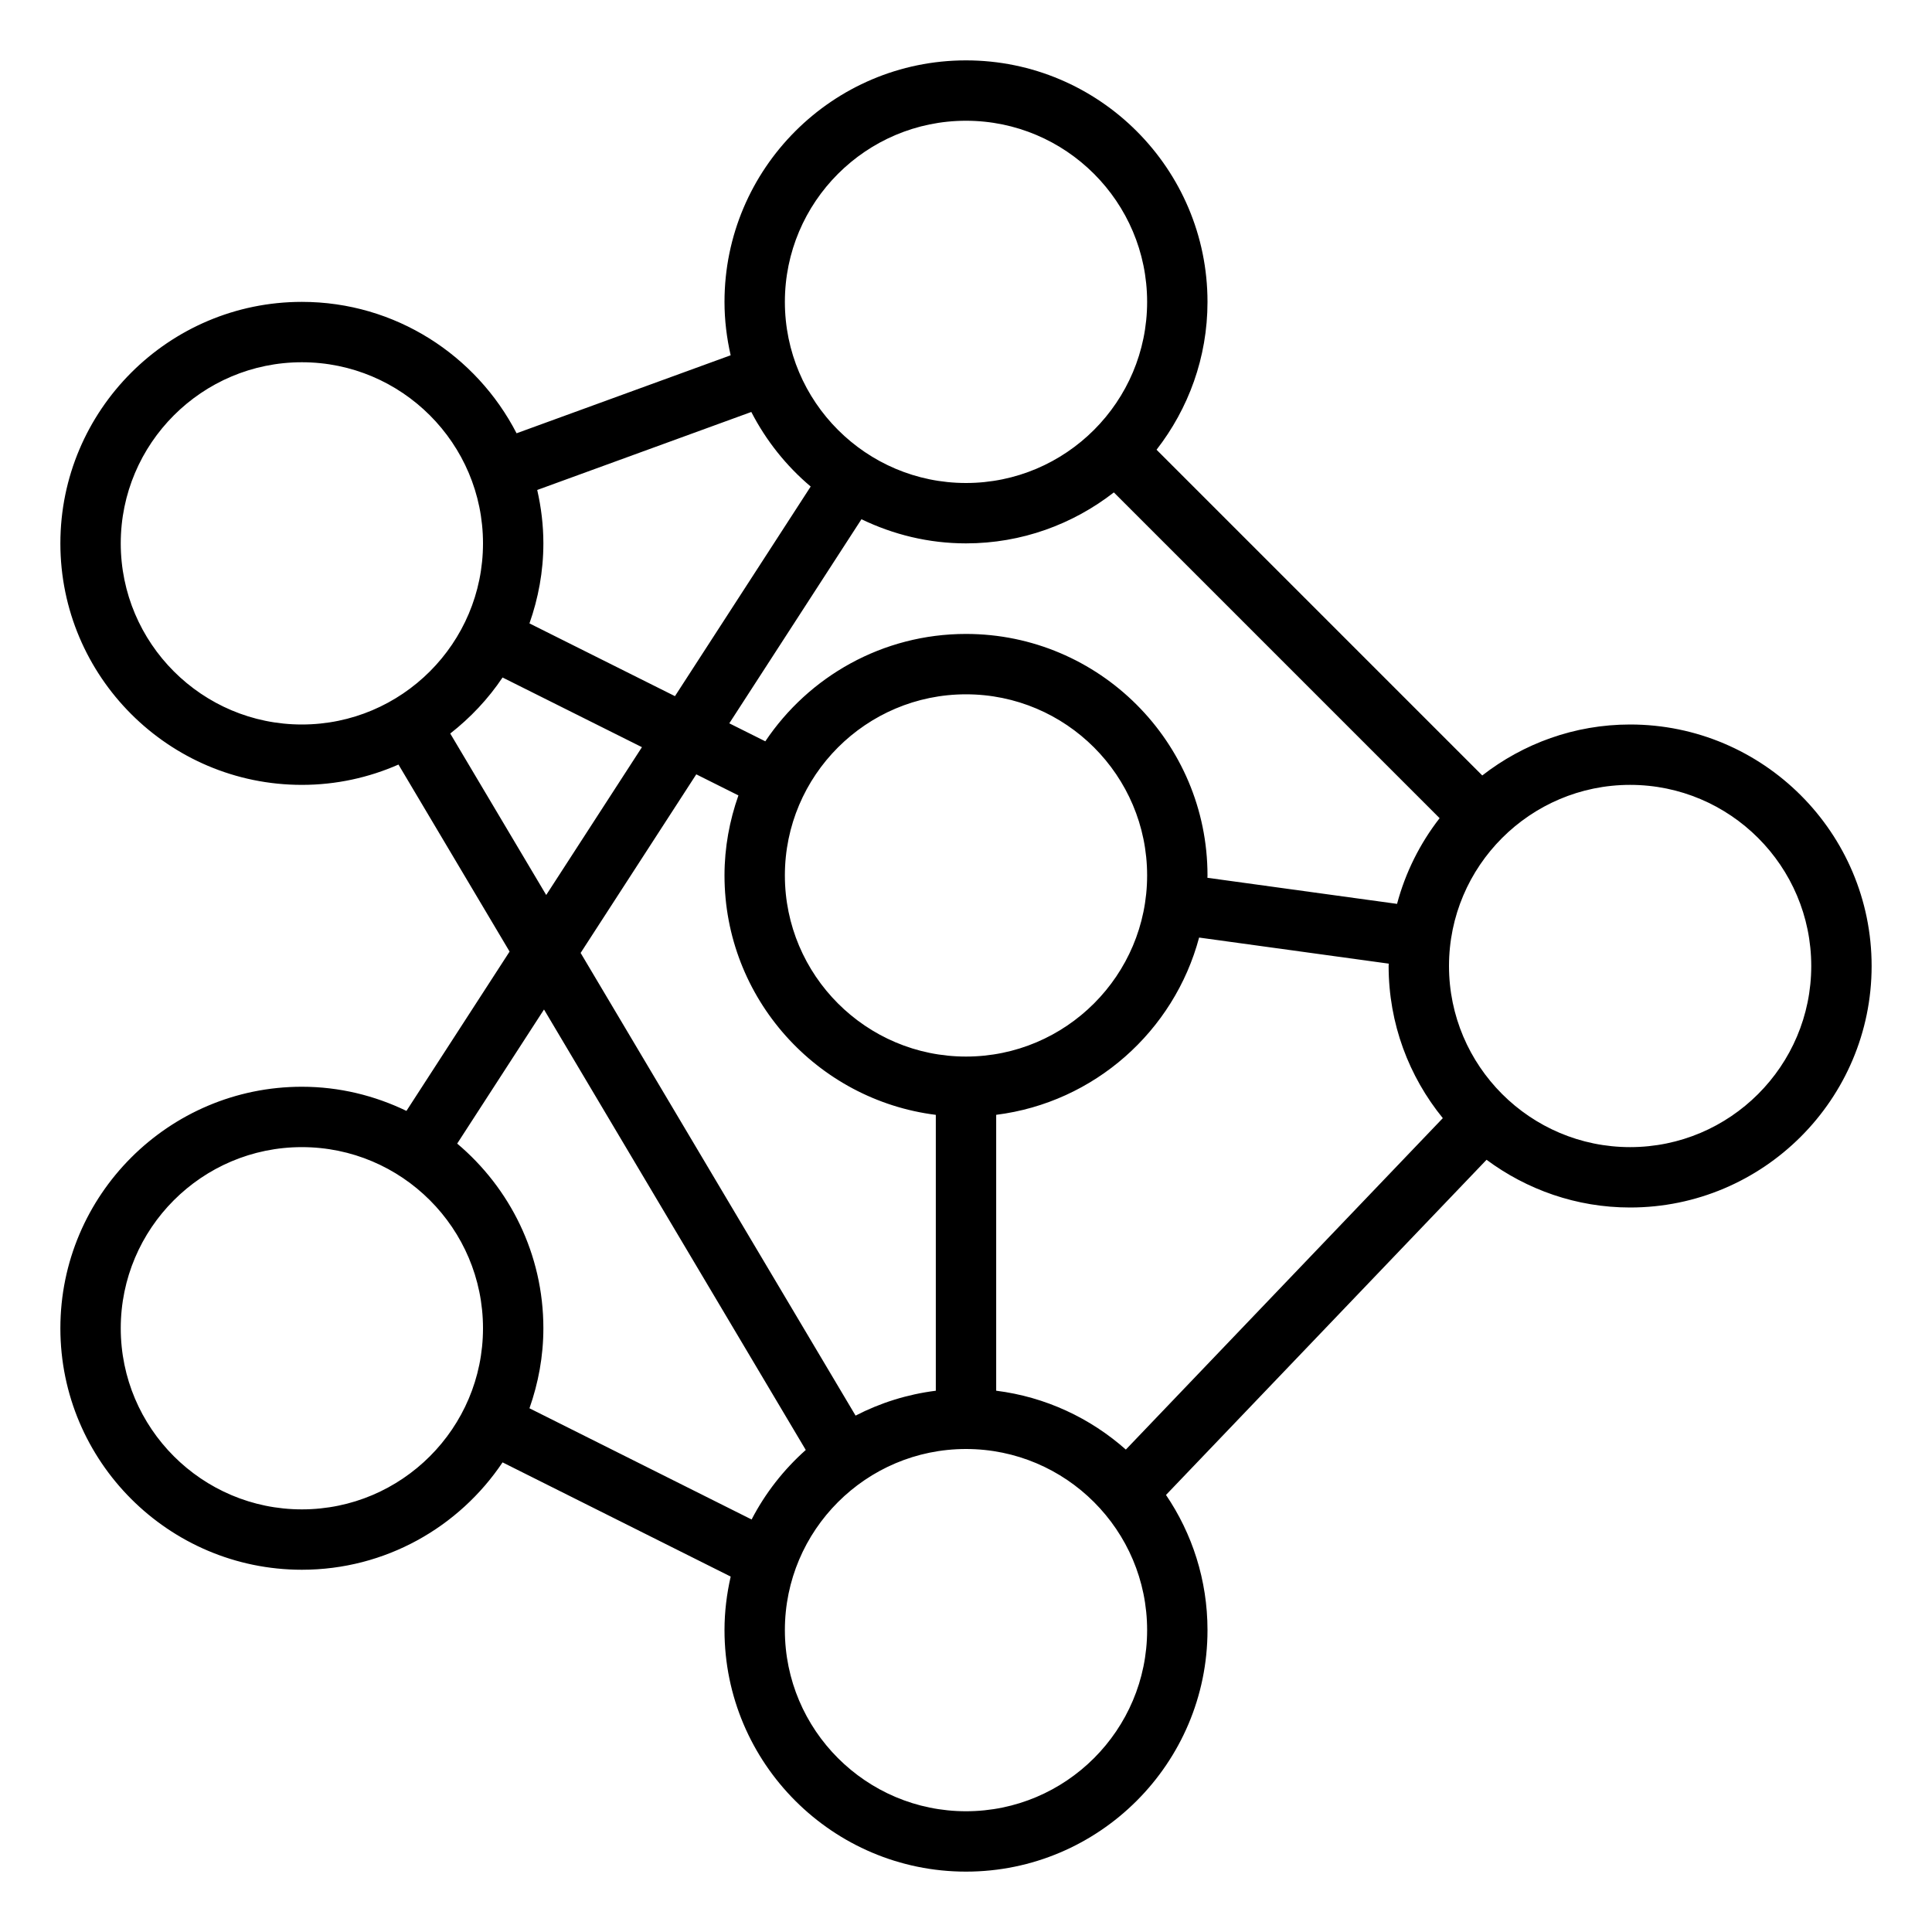
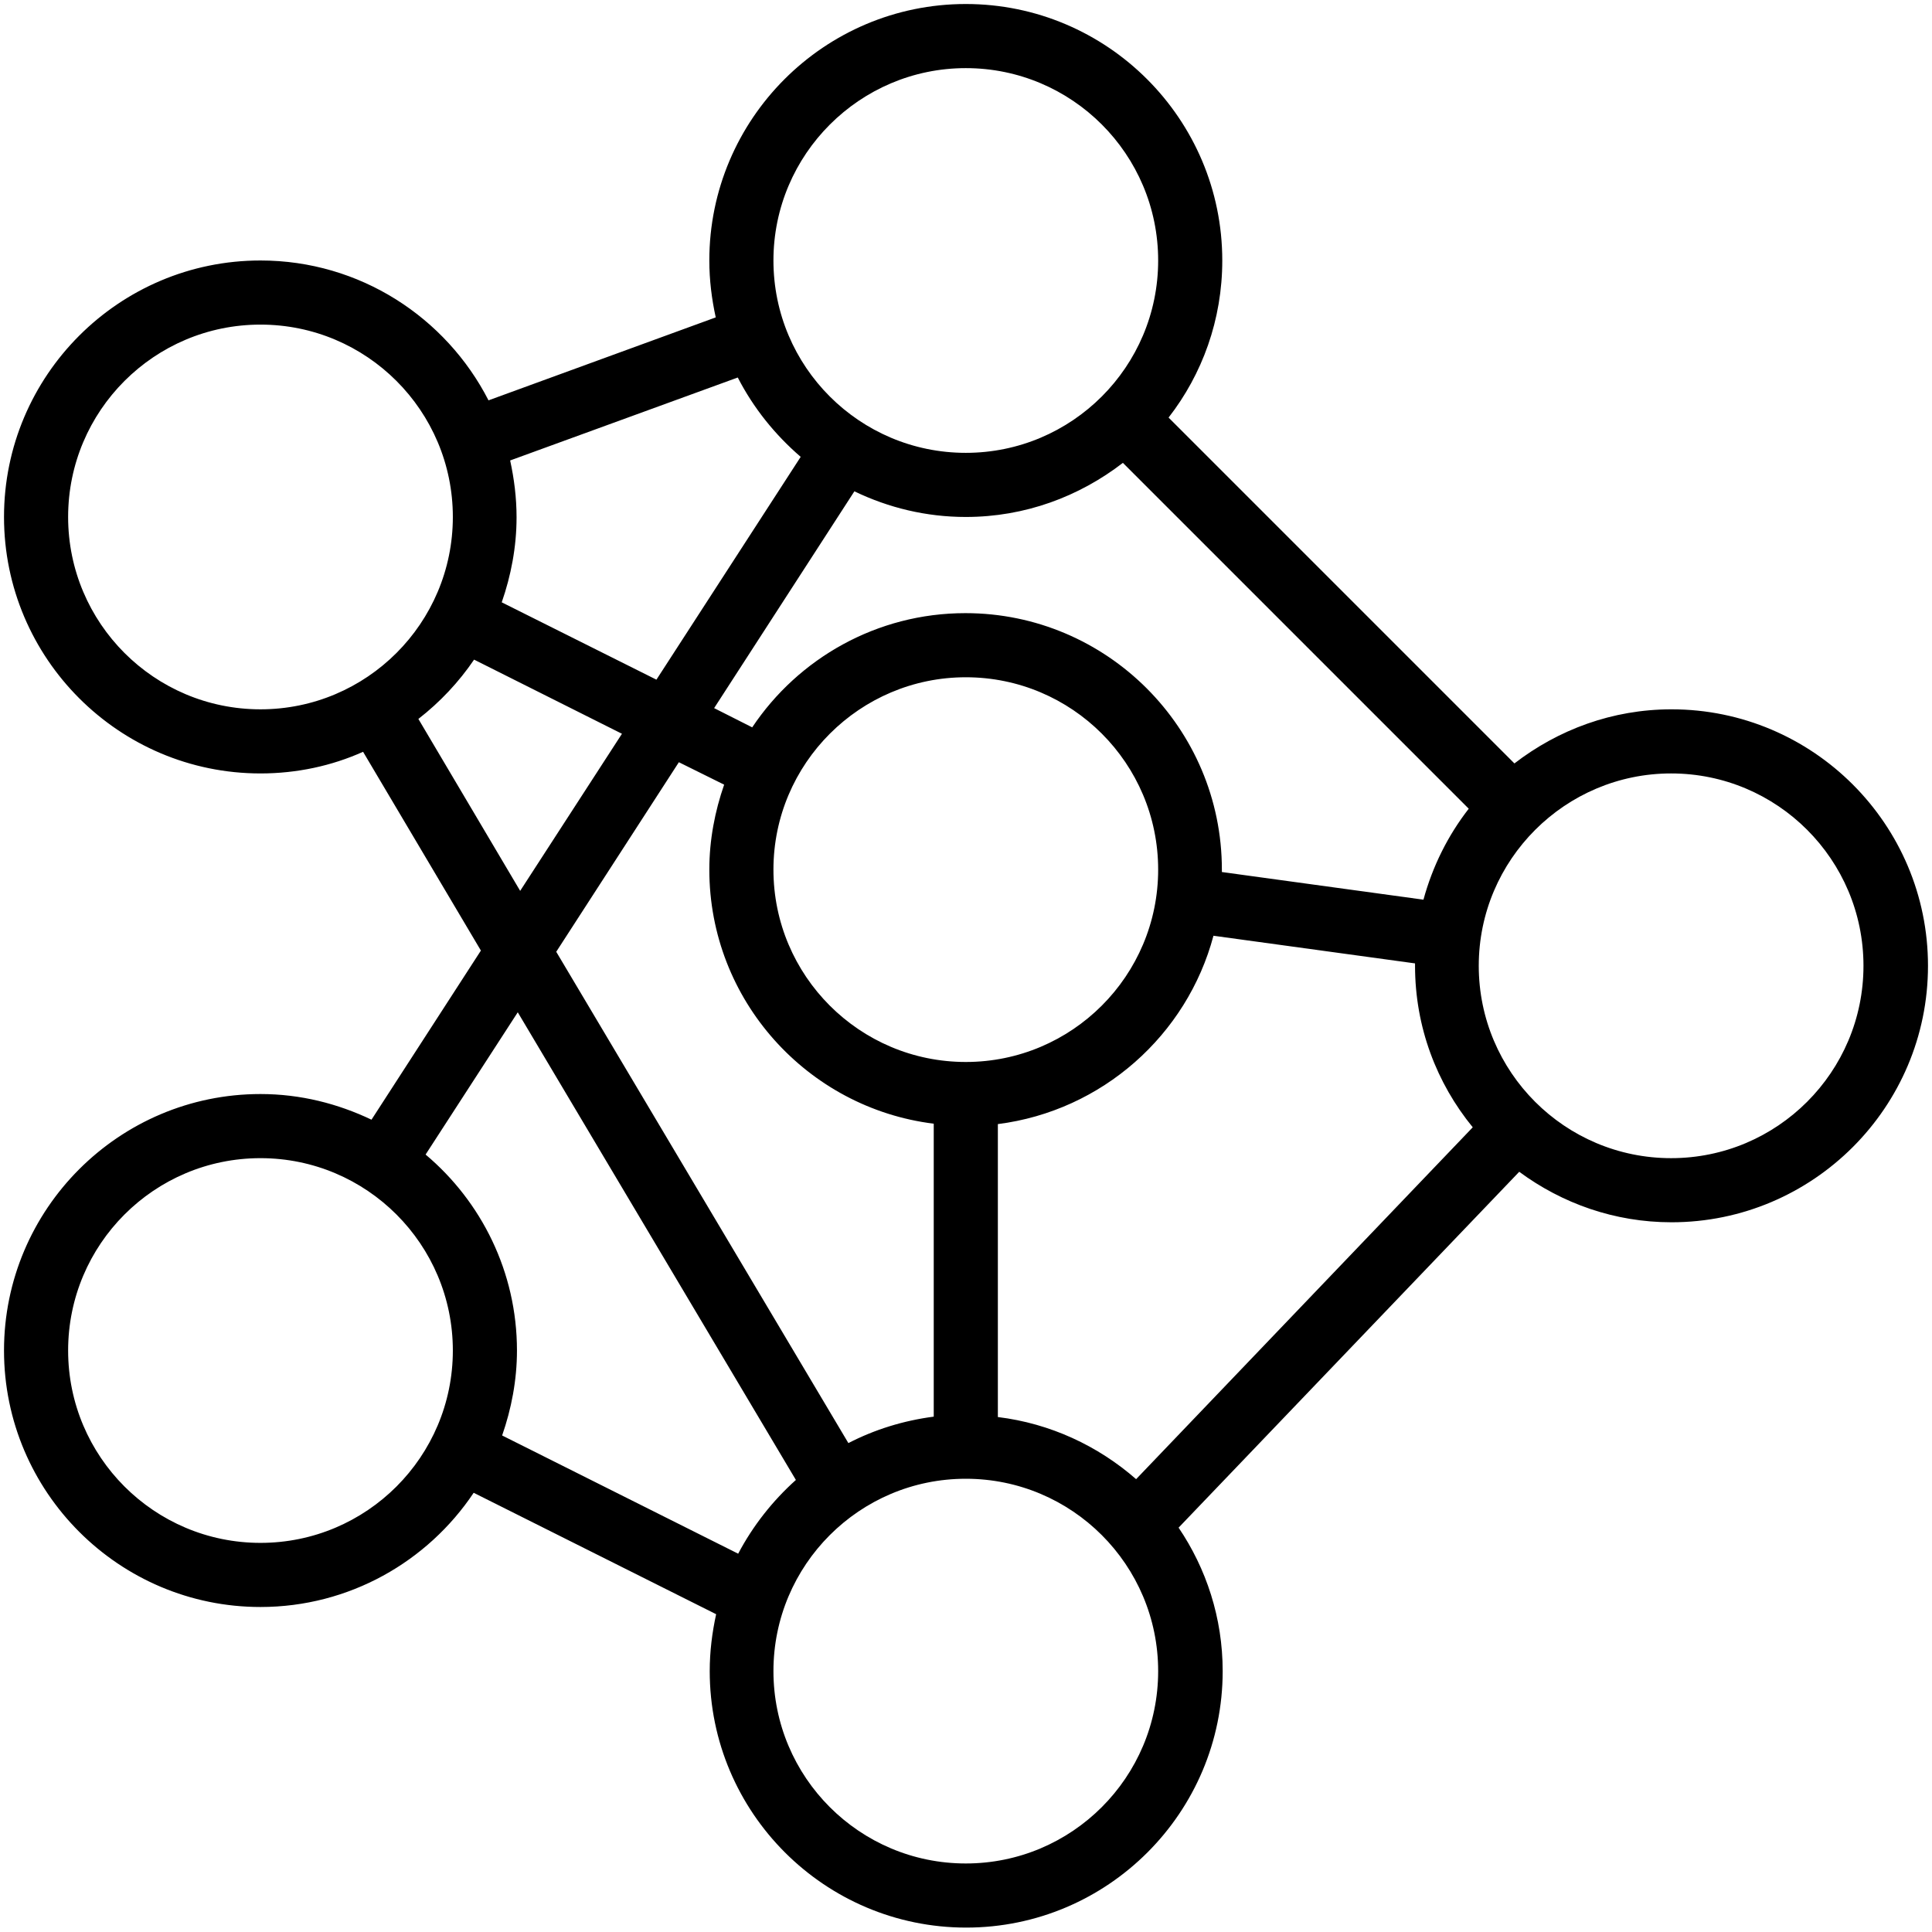
- <svg xmlns="http://www.w3.org/2000/svg" id="Layer_1_1_" enable-background="new 0 0 64 64" height="512" viewBox="0 0 64 64" width="512">
-   <path d="m13.464 36.8c-1.05-.507-2.222-.8-3.464-.8-4.411 0-8 3.589-8 8s3.589 8 8 8c2.768 0 5.211-1.414 6.648-3.557l7.557 3.783c-.13.571-.205 1.164-.205 1.774 0 4.411 3.589 8 8 8s8-3.589 8-8c0-1.658-.507-3.199-1.375-4.478l10.619-11.103c1.332.988 2.974 1.581 4.756 1.581 4.411 0 8-3.589 8-8s-3.589-8-8-8c-1.846 0-3.542.634-4.898 1.688l-10.79-10.79c1.054-1.356 1.688-3.052 1.688-4.898 0-4.411-3.589-8-8-8s-8 3.589-8 8c0 .608.074 1.199.204 1.769l-7.092 2.584c-1.33-2.581-4.015-4.353-7.112-4.353-4.411 0-8 3.589-8 8s3.589 8 8 8c1.138 0 2.219-.242 3.2-.673l3.681 6.195zm-3.464 13.2c-3.309 0-6-2.691-6-6s2.691-6 6-6 6 2.691 6 6-2.691 6-6 6zm7.539-3.349c.293-.831.461-1.721.461-2.651 0-2.453-1.112-4.649-2.855-6.117l2.876-4.442 8.671 14.591c-.73.65-1.341 1.428-1.794 2.303zm14.461-28.651c1.846 0 3.542-.634 4.898-1.688l10.791 10.791c-.647.832-1.131 1.793-1.41 2.839l-6.282-.864c-.001-.026.003-.052.003-.078 0-4.411-3.589-8-8-8-2.768 0-5.212 1.414-6.648 3.557l-1.193-.596 4.378-6.761c1.049.507 2.221.8 3.463.8zm1 28.069v-9.139c3.25-.408 5.894-2.77 6.722-5.872l6.282.864c0 .026-.004.052-.004.078 0 1.91.674 3.663 1.795 5.04l-10.5 10.979c-1.177-1.043-2.658-1.744-4.295-1.95zm-1-23.069c3.309 0 6 2.691 6 6s-2.691 6-6 6-6-2.691-6-6 2.691-6 6-6zm-7.539 3.349c-.293.831-.461 1.721-.461 2.651 0 4.072 3.06 7.436 7 7.931v9.139c-.948.119-1.843.403-2.658.824l-9.108-15.327 3.831-5.916zm7.539 33.651c-3.309 0-6-2.691-6-6s2.691-6 6-6 6 2.691 6 6-2.691 6-6 6zm22-34c3.309 0 6 2.691 6 6s-2.691 6-6 6-6-2.691-6-6 2.691-6 6-6zm-22-22c3.309 0 6 2.691 6 6s-2.691 6-6 6-6-2.691-6-6 2.691-6 6-6zm-7.112 9.647c.489.949 1.158 1.788 1.967 2.47l-4.496 6.944-4.82-2.41c.293-.831.461-1.721.461-2.651 0-.608-.074-1.199-.204-1.769zm-20.888 4.353c0-3.309 2.691-6 6-6s6 2.691 6 6-2.691 6-6 6-6-2.691-6-6zm10.915 6.299c.67-.524 1.258-1.148 1.733-1.856l4.617 2.308-3.171 4.897z" />
+ <svg xmlns="http://www.w3.org/2000/svg" version="1.1" id="Layer_1_1_" x="0px" y="0px" viewBox="0 0 482.1 482.1" style="enable-background:new 0 0 482.1 482.1;" xml:space="preserve">
+   <path d="M92.7,279.4C84.3,275.4,75,273,65,273c-35.3,0-64,28.7-64,64s28.7,64,64,64c22.1,0,41.7-11.3,53.2-28.5l60.5,30.3  c-1,4.6-1.6,9.3-1.6,14.2c0,35.3,28.7,64,64,64s64-28.7,64-64c0-13.3-4.1-25.6-11-35.8l85-88.8c10.7,7.9,23.8,12.6,38,12.6  c35.3,0,64-28.7,64-64s-28.7-64-64-64c-14.8,0-28.3,5.1-39.2,13.5l-86.3-86.3C300,93.4,305,79.8,305,65c0-35.3-28.7-64-64-64  s-64,28.7-64,64c0,4.9,0.6,9.6,1.6,14.2l-56.7,20.7C111.3,79.2,89.8,65,65,65C29.7,65,1,93.7,1,129s28.7,64,64,64  c9.1,0,17.8-1.9,25.6-5.4l29.4,49.6L92.7,279.4z M65,385c-26.5,0-48-21.5-48-48s21.5-48,48-48s48,21.5,48,48S91.5,385,65,385z   M125.3,358.2c2.3-6.6,3.7-13.8,3.7-21.2c0-19.6-8.9-37.2-22.8-48.9l23-35.5l69.4,116.7c-5.8,5.2-10.7,11.4-14.4,18.4L125.3,358.2z   M241,129c14.8,0,28.3-5.1,39.2-13.5l86.3,86.3c-5.2,6.7-9,14.3-11.3,22.7l-50.3-6.9c0-0.2,0-0.4,0-0.6c0-35.3-28.7-64-64-64  c-22.1,0-41.7,11.3-53.2,28.5l-9.5-4.8l35-54.1C221.7,126.7,231.1,129,241,129L241,129z M249,353.6v-73.1c26-3.3,47.2-22.2,53.8-47  l50.3,6.9c0,0.2,0,0.4,0,0.6c0,15.3,5.4,29.3,14.4,40.3l-84,87.8C274,360.8,262.1,355.2,249,353.6z M241,169c26.5,0,48,21.5,48,48  s-21.5,48-48,48s-48-21.5-48-48S214.6,169,241,169z M180.7,195.8c-2.3,6.6-3.7,13.8-3.7,21.2c0,32.6,24.5,59.5,56,63.4v73.1  c-7.6,1-14.7,3.2-21.3,6.6l-72.9-122.6l30.6-47.3L180.7,195.8z M241,465c-26.5,0-48-21.5-48-48s21.5-48,48-48s48,21.5,48,48  S267.5,465,241,465z M417,193c26.5,0,48,21.5,48,48s-21.5,48-48,48s-48-21.5-48-48S390.6,193,417,193z M241,17c26.5,0,48,21.5,48,48  s-21.5,48-48,48s-48-21.5-48-48S214.6,17,241,17z M184.1,94.2c3.9,7.6,9.3,14.3,15.7,19.8l-36,55.6l-38.6-19.3  c2.3-6.6,3.7-13.8,3.7-21.2c0-4.9-0.6-9.6-1.6-14.2L184.1,94.2z M17,129c0-26.5,21.5-48,48-48s48,21.5,48,48s-21.5,48-48,48  S17,155.5,17,129z M104.4,179.4c5.4-4.2,10.1-9.2,13.9-14.8l36.9,18.5l-25.4,39.2L104.4,179.4z" />
</svg>
